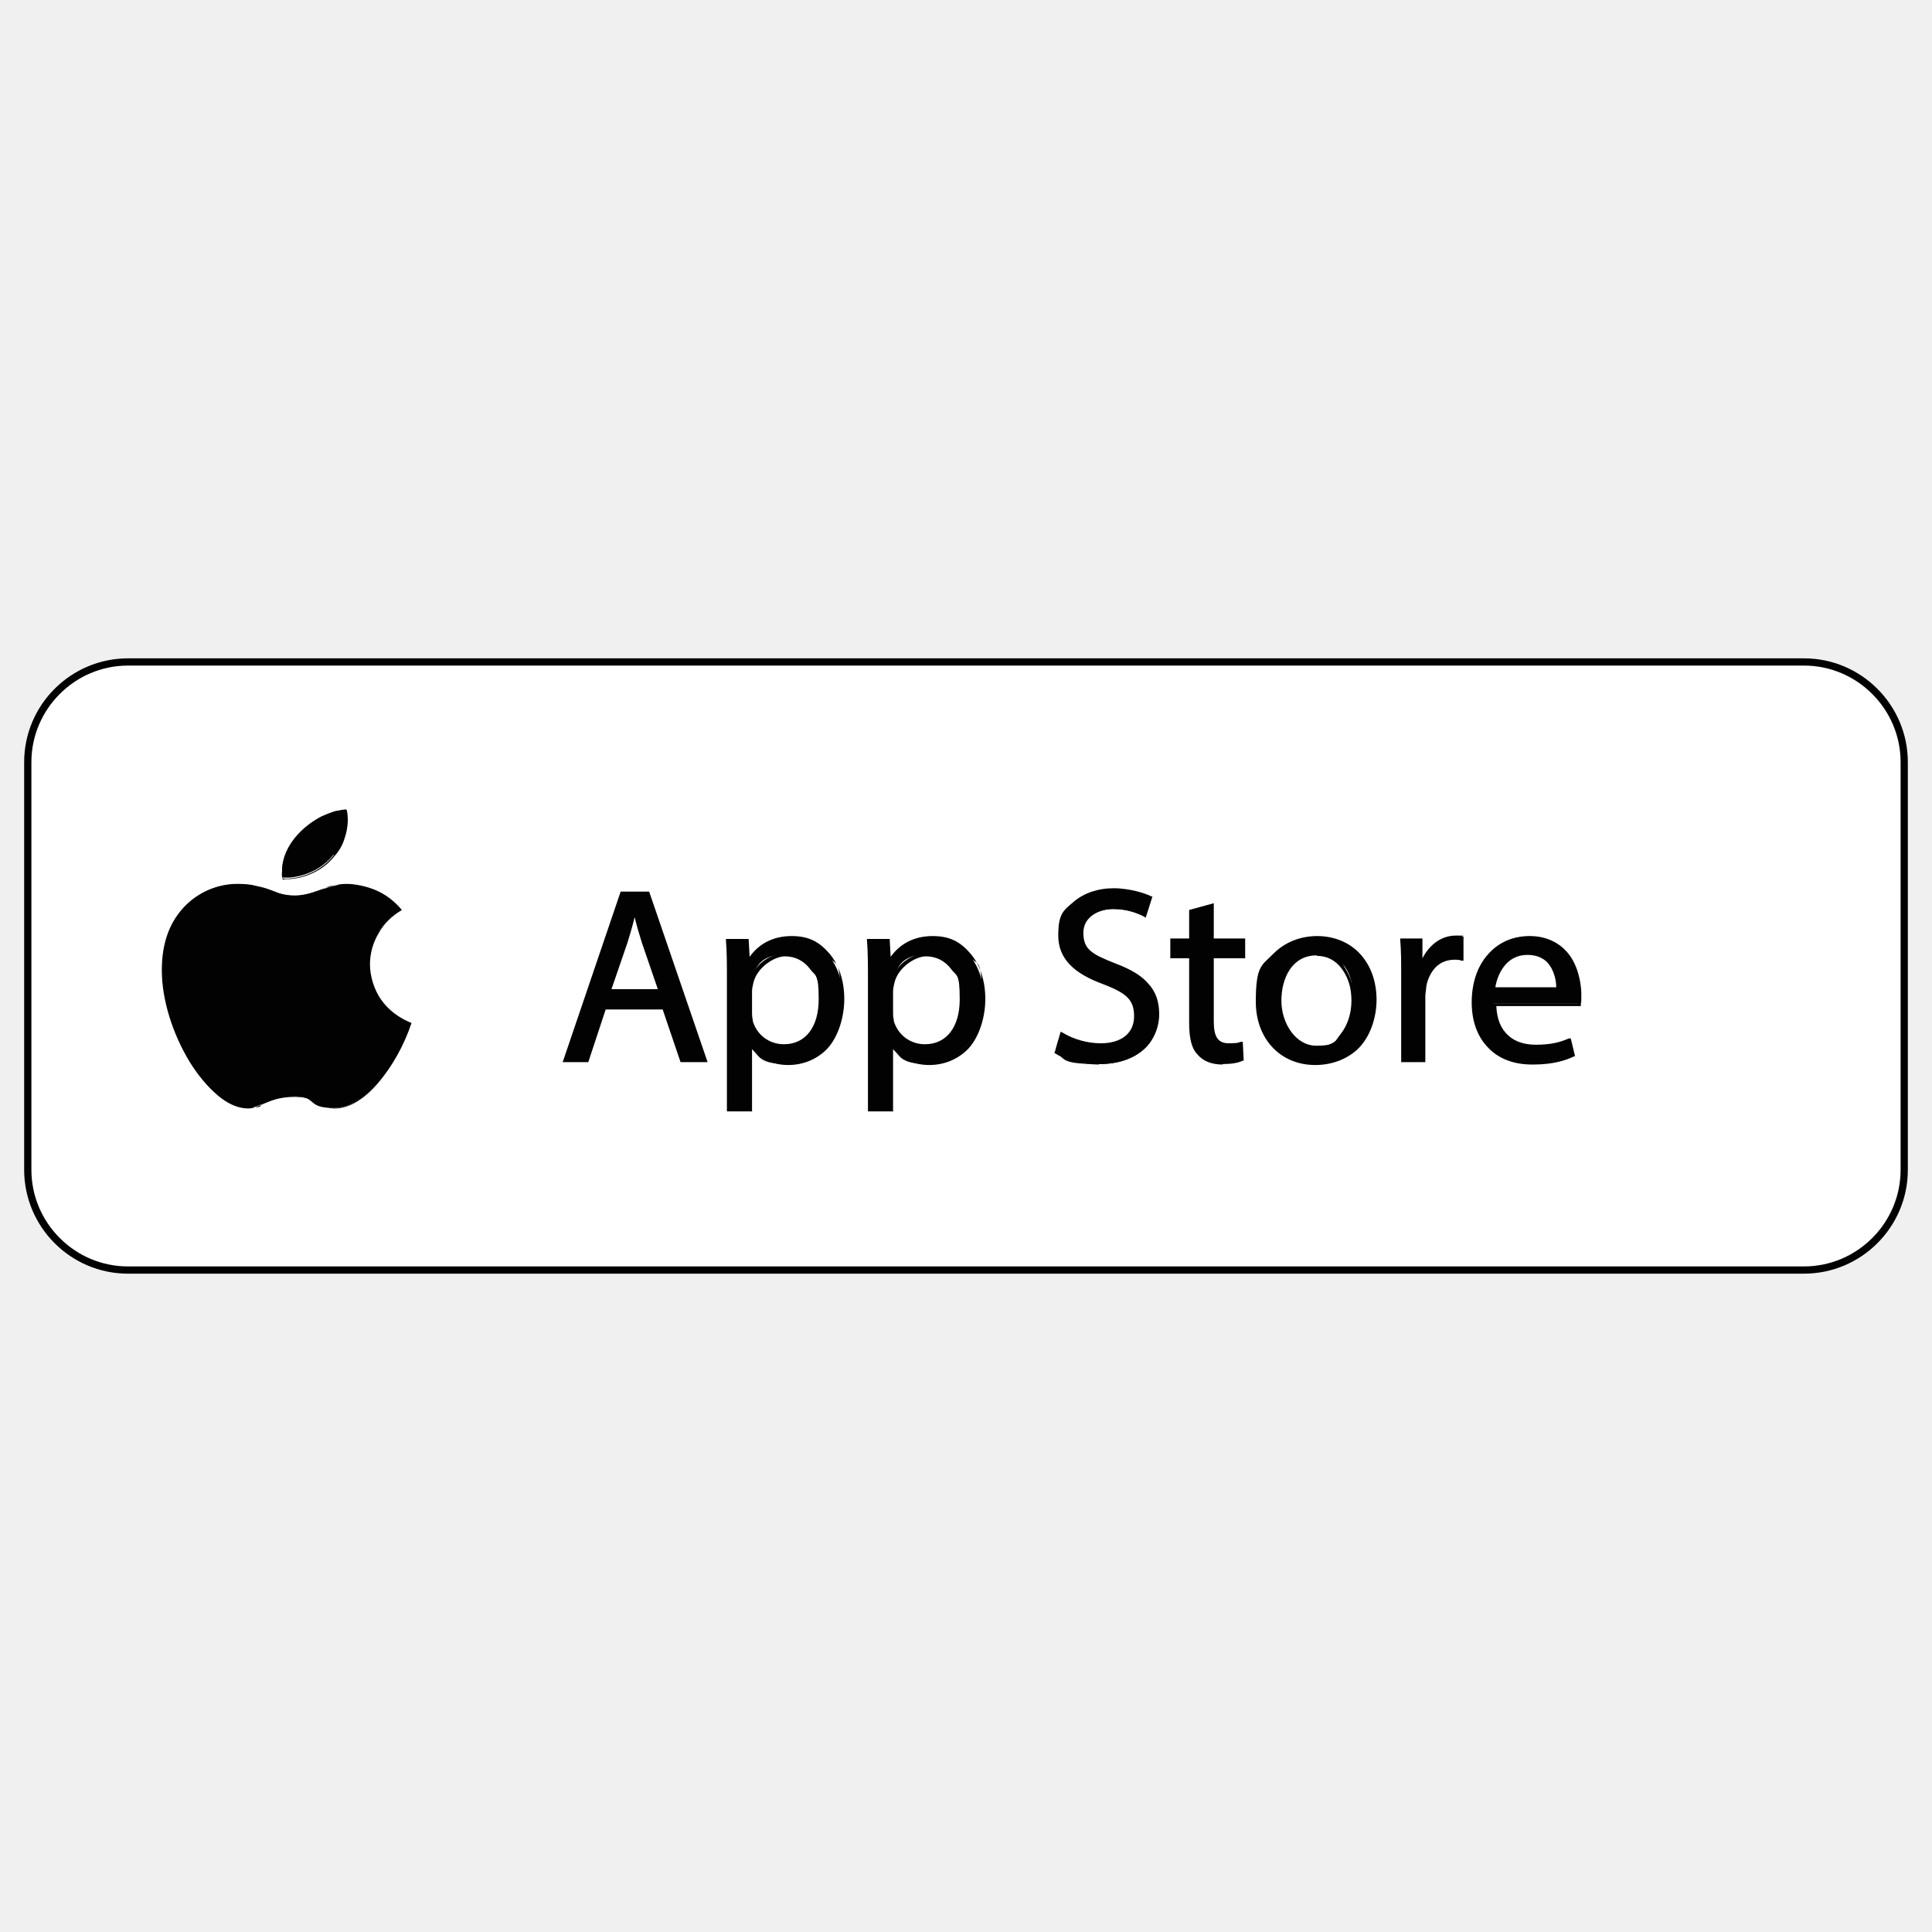
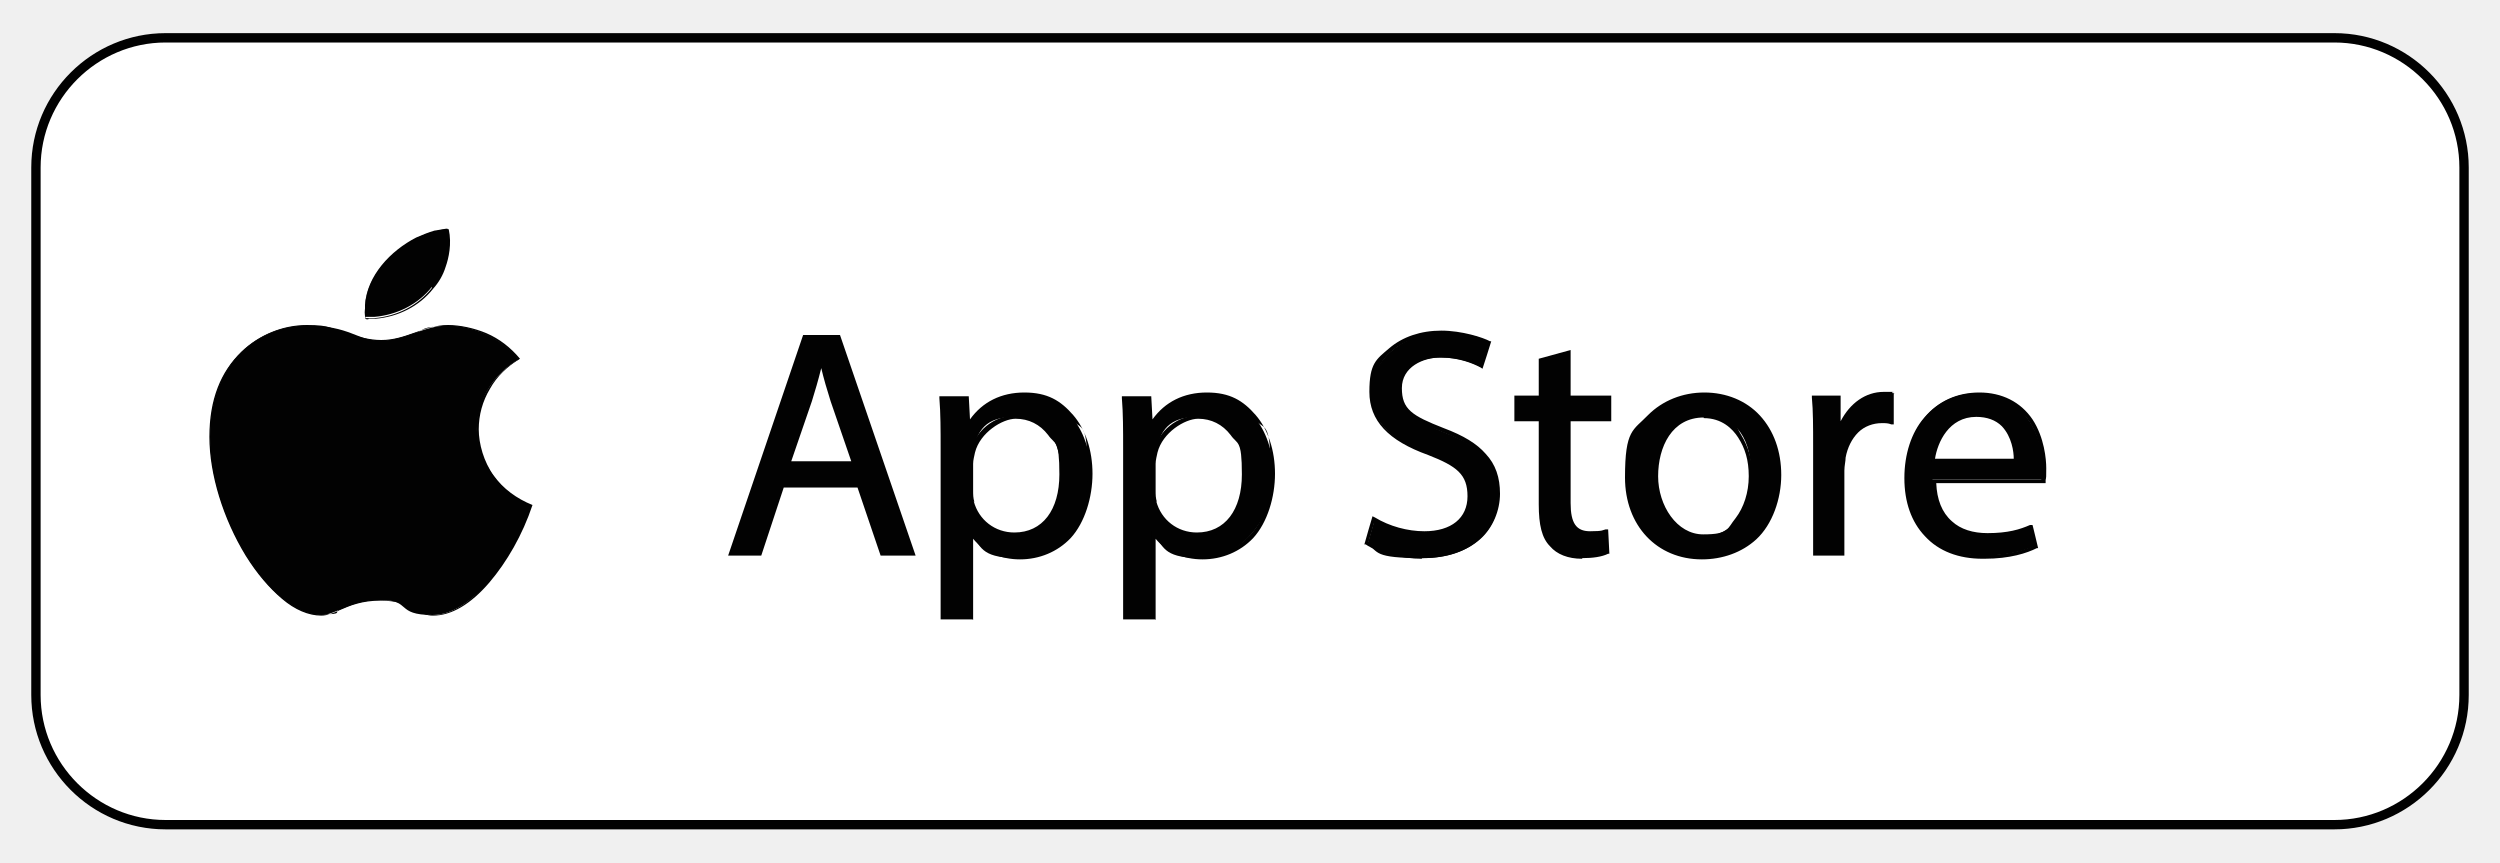
- <svg xmlns="http://www.w3.org/2000/svg" id="Layer_1" version="1.1" viewBox="0 0 400 400">
+ <svg xmlns="http://www.w3.org/2000/svg" id="Layer_1" version="1.1" viewBox="0 131 400 138">
  <defs>
    <style>
      .st0 {
        fill: #010101;
      }

      .st1 {
        fill: #020202;
      }

      .st2 {
        fill: #fff;
      }
    </style>
  </defs>
  <g>
    <rect class="st2" x="5" y="136.3" width="390" height="127.4" rx="21.5" ry="21.5" />
    <path class="st0" d="M373.5,263.7H26.5c-11.9,0-21.5-9.7-21.5-21.5v-84.4c0-11.9,9.7-21.5,21.5-21.5h347c11.9,0,21.5,9.7,21.5,21.5v84.4c0,11.9-9.7,21.5-21.5,21.5ZM26.5,137.8c-11,0-20,9-20,20v84.4c0,11,9,20,20,20h347c11,0,20-9,20-20v-84.4c0-11-9-20-20-20H26.5Z" />
  </g>
  <g>
    <g>
      <g>
        <path class="st1" d="M125.2,208.7l-3.6,10.9h-4.6l11.8-34.7h5.4l11.8,34.7h-4.8l-3.7-10.9h-12.3ZM136.6,205.2l-3.4-10c-.8-2.3-1.3-4.3-1.8-6.3h-.1c-.5,2.1-1.1,4.2-1.8,6.3l-3.4,10h10.5Z" />
        <path class="st1" d="M146.4,219.9h-5.5l-3.7-10.9h-11.8l-3.6,10.9h-5.3l12-35.3h5.9l12.1,35.3h0ZM141.4,219.2h4.1l-11.6-34h-4.9l-11.6,34h4l3.6-10.9h12.8l3.7,10.9h-.1ZM137,205.5h-11.3l3.5-10.5c.6-1.8,1.1-3.8,1.7-6.3v-.2h.7l.2.6c.5,1.9,1,3.8,1.7,5.9l3.5,10.4h0ZM126.6,204.8h9.6l-3.3-9.6c-.6-1.9-1.1-3.6-1.5-5.3-.5,2-1,3.7-1.5,5.3,0,0-3.3,9.6-3.3,9.6Z" />
      </g>
      <g>
        <path class="st1" d="M150.8,202.8c0-3.2-.1-5.8-.2-8.1h4.1l.2,4.3h.1c1.9-3,4.8-4.8,8.9-4.8,6,0,10.6,5.1,10.6,12.7s-5.5,13.4-11.3,13.4-6.2-1.4-7.7-3.9h-.1v13.5h-4.5v-27h-.1ZM155.2,209.4c0,.7.1,1.3.2,1.9.8,3.1,3.6,5.3,6.8,5.3,4.8,0,7.6-3.9,7.6-9.6s-2.6-9.3-7.4-9.3-6,2.2-6.8,5.6c-.2.6-.3,1.2-.3,1.9v4.3h-.1Z" />
        <path class="st1" d="M155.6,230.1h-5.1v-27.3c0-3.1,0-5.6-.2-8.1v-.3h4.7l.2,3.7c2-2.8,5-4.3,8.7-4.3s5.8,1.3,7.8,3.6,3.1,5.7,3.1,9.4-1.2,7.8-3.5,10.3c-2.1,2.2-5,3.4-8.1,3.4s-5.8-1.2-7.5-3.3v13h0ZM151.1,229.4h3.8v-13.5h.6v.2c1.5,2.4,4.3,3.8,7.5,3.8,5.5,0,11-4,11-13.1s-1-6.7-2.9-9c-1.9-2.2-4.4-3.4-7.3-3.4s-6.7,1.6-8.6,4.7v.2h-.7l-.2-4.3h-3.4c.1,2.4.2,4.8.2,7.8v26.6h0ZM162.2,216.9c-3.4,0-6.2-2.2-7.1-5.5h0c-.1-.6-.2-1.2-.2-1.9v-4.3c0-.7.2-1.4.3-1.9.9-3.4,3.8-5.8,7.2-5.8s4.4,1,5.8,2.9c1.3,1.7,2,4.1,2,6.7s-.7,5.4-2.1,7.2c-1.4,1.8-3.4,2.8-5.8,2.8v-.2ZM155.8,211.2c.8,3,3.4,5,6.5,5,4.5,0,7.2-3.6,7.2-9.3s-.7-4.7-1.8-6.3c-1.3-1.7-3.1-2.6-5.2-2.6s-5.7,2.2-6.5,5.4c-.1.5-.3,1.2-.3,1.8v4.3c0,.6,0,1.2.2,1.8h0Z" />
      </g>
      <g>
        <path class="st1" d="M180,202.8c0-3.2-.1-5.8-.2-8.1h4.1l.2,4.3h.1c1.9-3,4.8-4.8,8.9-4.8,6,0,10.6,5.1,10.6,12.7s-5.5,13.4-11.3,13.4-6.2-1.4-7.7-3.9h-.1v13.5h-4.5v-27h-.1ZM184.5,209.4c0,.7.1,1.3.2,1.9.8,3.1,3.6,5.3,6.8,5.3,4.8,0,7.6-3.9,7.6-9.6s-2.6-9.3-7.4-9.3-6,2.2-6.8,5.6c-.2.6-.3,1.2-.3,1.9v4.3h-.1Z" />
        <path class="st1" d="M184.8,230.1h-5.1v-27.3c0-3.1,0-5.6-.2-8.1v-.3h4.7l.2,3.7c2-2.8,5-4.3,8.7-4.3s5.8,1.3,7.8,3.6,3.1,5.7,3.1,9.4-1.2,7.8-3.5,10.3c-2.1,2.2-5,3.4-8.1,3.4s-5.8-1.2-7.5-3.3v13h0ZM180.4,229.4h3.8v-13.5h.6v.2c1.5,2.4,4.3,3.8,7.5,3.8,5.5,0,11-4,11-13.1s-1-6.7-2.9-9c-1.9-2.2-4.4-3.4-7.3-3.4s-6.7,1.6-8.6,4.7v.2h-.7l-.2-4.3h-3.4c.1,2.4.2,4.8.2,7.8v26.6h0ZM191.5,216.9c-3.4,0-6.2-2.2-7.1-5.5h0c-.1-.6-.2-1.2-.2-1.9v-4.3c0-.7.2-1.4.3-1.9.9-3.4,3.8-5.8,7.2-5.8s4.4,1,5.8,2.9c1.3,1.7,2,4.1,2,6.7s-.7,5.4-2.1,7.2c-1.4,1.8-3.4,2.8-5.8,2.8v-.2ZM185,211.2c.8,3,3.4,5,6.5,5,4.5,0,7.2-3.6,7.2-9.3s-.7-4.7-1.8-6.3c-1.3-1.7-3.1-2.6-5.2-2.6s-5.7,2.2-6.5,5.4c-.1.5-.3,1.2-.3,1.8v4.3c0,.6,0,1.2.2,1.8h0Z" />
      </g>
      <g>
        <path class="st1" d="M219.8,214.1c2,1.2,4.9,2.3,8,2.3,4.6,0,7.3-2.4,7.3-5.9s-1.9-5.1-6.5-6.9c-5.7-2-9.2-4.9-9.2-9.8s4.5-9.4,11.2-9.4,6.1.8,7.7,1.7l-1.2,3.7c-1.1-.6-3.4-1.6-6.6-1.6-4.7,0-6.5,2.8-6.5,5.2s2.1,4.8,6.9,6.7c5.9,2.3,8.9,5.1,8.9,10.2s-4,10-12.1,10-7-1-8.9-2.2l1.1-3.8v-.2Z" />
        <path class="st1" d="M227.5,220.4c-3.3,0-7.1-1-9-2.3h-.2c0-.1,1.3-4.5,1.3-4.5l.4.2c2.3,1.4,5.2,2.2,7.9,2.2,4.3,0,6.9-2.1,6.9-5.6s-1.7-4.8-6.3-6.6c-6.4-2.3-9.4-5.5-9.4-10.1s1.1-5.2,3.2-7c2.1-1.8,5-2.8,8.3-2.8s6.7,1.1,7.8,1.7h.2c0,.1-1.4,4.4-1.4,4.4l-.3-.2c-1.3-.7-3.6-1.6-6.4-1.6s-6.2,1.5-6.2,4.9,1.6,4.4,6.7,6.4c3.2,1.2,5.3,2.5,6.7,4.1,1.6,1.7,2.3,3.8,2.3,6.4s-1.1,5.4-3.1,7.2c-2.2,2-5.4,3.1-9.4,3.1h0ZM219,217.7c1.9,1.2,5.4,2,8.5,2s6.8-1,8.9-2.9c1.9-1.7,2.9-4.1,2.9-6.8,0-4.7-2.5-7.5-8.6-9.9-4.6-1.8-7.1-3.4-7.1-7s.6-2.7,1.6-3.7,3-1.8,5.3-1.8,5,.8,6.4,1.5l1-3c-1.2-.6-3.5-1.5-7.3-1.5-6.4,0-10.9,3.7-10.9,9.1s2.8,7.4,8.9,9.5c2.5,1,4.1,1.9,5.1,3,1.1,1.1,1.6,2.5,1.6,4.2,0,3.8-3,6.2-7.6,6.2s-5.5-.8-7.8-2.1l-.9,3.1h0Z" />
      </g>
      <g>
        <path class="st1" d="M250.9,187.5v7.2h6.5v3.4h-6.5v13.4c0,3.1.9,4.8,3.4,4.8s2.1-.2,2.6-.3l.2,3.4c-.9.4-2.3.6-4,.6s-3.8-.7-4.9-1.9c-1.3-1.3-1.7-3.6-1.7-6.5v-13.6h-3.9v-3.4h3.9v-6l4.4-1.2h0Z" />
        <path class="st1" d="M253.1,220.4c-2.2,0-4-.7-5.1-2-1.3-1.3-1.8-3.4-1.8-6.7v-13.3h-3.9v-4.1h3.9v-5.9l5.1-1.4v7.3h6.5v4.1h-6.5v13.1c0,3.2.9,4.5,3.1,4.5s2-.2,2.5-.3h.4c0-.1.2,3.9.2,3.9h-.2c-1,.5-2.5.7-4.1.7h0ZM243,197.8h3.9v13.9c0,3.1.5,5.1,1.7,6.3h0c1,1.2,2.6,1.8,4.6,1.8s2.8-.2,3.7-.5l-.2-2.8c-.5.1-1.3.2-2.3.2-3.3,0-3.7-2.9-3.7-5.2v-13.8h6.5v-2.8h-6.5v-7.1l-3.8,1v6h-3.9v3Z" />
      </g>
      <g>
        <path class="st1" d="M284.7,206.9c0,9.2-6.4,13.2-12.4,13.2s-11.9-4.9-11.9-12.8,5.5-13.2,12.4-13.2,12,5.2,12,12.8h-.1ZM265,207.2c0,5.5,3.1,9.6,7.6,9.6s7.6-4.1,7.6-9.7-2.1-9.6-7.5-9.6-7.7,4.9-7.7,9.7Z" />
        <path class="st1" d="M272.3,220.5c-7.2,0-12.3-5.4-12.3-13.1s1.3-7.5,3.7-10c2.3-2.3,5.5-3.6,9-3.6s6.7,1.3,8.9,3.7c2.2,2.4,3.4,5.7,3.4,9.5s-1.4,7.9-4,10.3c-2.3,2.1-5.4,3.2-8.7,3.2h0ZM272.7,194.4c-3.4,0-6.4,1.2-8.5,3.4-2.3,2.3-3.5,5.6-3.5,9.5s1.2,6.9,3.4,9.1c2.1,2.2,5,3.4,8.3,3.4s6.1-1.1,8.2-3.1c2.5-2.3,3.8-5.7,3.8-9.8,0-7.5-4.7-12.5-11.7-12.5h0ZM272.5,217.1c-2.2,0-4.3-1-5.7-2.9-1.4-1.8-2.2-4.3-2.2-7,0-5,2.5-10,8-10s4.6,1.2,6,3.4c1.1,1.8,1.8,4.1,1.8,6.5s-.8,5.3-2.2,7.1c-1.4,1.8-3.5,2.9-5.7,2.9h0ZM272.6,197.8c-5.1,0-7.3,4.7-7.3,9.4s3,9.3,7.2,9.3,3.8-.9,5.2-2.6c1.3-1.7,2.1-4.1,2.1-6.7s-.6-4.5-1.7-6.2c-.9-1.4-2.6-3.1-5.5-3.1h0Z" />
      </g>
      <g>
        <path class="st1" d="M290.4,202.4c0-2.9,0-5.5-.2-7.8h4l.2,4.9h.2c1.1-3.3,3.9-5.5,6.9-5.5s.9,0,1.3.2v4.3c-.5-.1-.9-.2-1.5-.2-3.2,0-5.5,2.4-6.1,5.8-.1.6-.2,1.3-.2,2.1v13.3h-4.5v-17.1h0Z" />
        <path class="st1" d="M295.2,219.9h-5.1v-17.5c0-3.2,0-5.6-.2-7.8v-.3h4.6v4.1c1.5-2.9,4-4.7,6.9-4.7s.9,0,1.4.2h.2v5h-.4c-.5-.2-.9-.2-1.5-.2-1.4,0-2.8.5-3.8,1.5s-1.7,2.4-2,4c0,.6-.2,1.3-.2,2.1v13.6h.1ZM290.8,219.2h3.8v-13c0-.8.1-1.5.2-2.2.7-3.7,3.2-6.1,6.4-6.1s.8,0,1.2,0v-3.6h-1c-2.9,0-5.5,2.1-6.6,5.2v.2h-.8l-.2-4.9h-3.3c.1,2.1.2,4.4.2,7.5v16.8h0Z" />
      </g>
      <g>
        <path class="st1" d="M309.3,207.9c.1,6.1,4,8.6,8.5,8.6s5.2-.6,6.9-1.3l.8,3.2c-1.6.7-4.3,1.5-8.3,1.5-7.7,0-12.3-5-12.3-12.6s4.4-13.4,11.7-13.4,10.3,7.2,10.3,11.7-.1,1.6-.2,2.1h-17.5v.2ZM322.6,204.7c0-2.9-1.2-7.4-6.3-7.4s-6.6,4.2-6.9,7.4h13.2,0Z" />
        <path class="st1" d="M317.2,220.4c-3.8,0-7-1.2-9.2-3.6-2.2-2.3-3.3-5.5-3.3-9.3s1.1-7.3,3.2-9.7c2.2-2.6,5.2-4,8.8-4s6.6,1.5,8.5,4.3c1.9,2.9,2.2,6.4,2.2,7.8s0,1.5-.1,1.9v.5h-17.5c.1,2.6.9,4.7,2.5,6.1,1.4,1.3,3.4,1.9,5.7,1.9,3.3,0,5.2-.6,6.8-1.3h.4c0-.1.9,3.7.9,3.7h-.2c-1.6.8-4.3,1.7-8.4,1.7h-.3ZM316.6,194.4c-3.4,0-6.3,1.3-8.3,3.8-2,2.4-3,5.7-3,9.3s1.1,6.7,3.2,8.9,5.1,3.4,8.8,3.4,6.3-.7,7.9-1.4l-.6-2.6c-1.5.6-3.5,1.2-6.7,1.2s-4.6-.7-6.1-2.1c-1.8-1.6-2.7-3.9-2.7-6.9v-.3h17.5c0-.5.1-1.1.1-1.8,0-1.3-.2-4.6-2-7.4-1.8-2.7-4.4-4-7.9-4h-.2ZM322.9,205h-13.9v-.4c.5-3.8,2.9-7.6,7.3-7.6s3.4.6,4.5,1.7c2,2,2.1,5.1,2.1,5.9v.3h0ZM309.7,204.4h12.5c0-1.1-.3-3.5-1.9-5.2-1-1-2.4-1.5-4.1-1.5-4.4,0-6.2,4.1-6.6,6.7h.1Z" />
      </g>
    </g>
    <g>
      <g>
        <path class="st1" d="M85,211.9c-3.2,9.3-9.8,17.5-15.8,17.5s-3.3-2.4-8.3-2.4-7.1,2.4-9.5,2.4c-8.3,0-17.8-16-17.8-28.5s8.3-17.8,15.4-17.8,8,2.4,11.9,2.4,6.9-2.4,10.7-2.4,8.4,1.7,11.4,5.4c-4,2.3-6.7,6.5-6.7,11.2s3.6,10.3,8.7,12.2h0Z" />
        <path class="st1" d="M69.2,229.5c-1,0-1.7-.4-2.6-.9-1.2-.7-2.7-1.5-5.7-1.5s-4.9.8-6.5,1.5c-1.1.5-2,.9-3,.9-2,0-4.2-.9-6.3-2.7-2-1.7-4-4-5.8-6.9-3.6-5.9-5.8-13-5.8-19s1.8-10.4,5.1-13.6c2.8-2.7,6.6-4.3,10.5-4.3s3.9.6,5.9,1.2c2,.6,4,1.2,6,1.2s3.7-.6,5.4-1.2c1.7-.6,3.4-1.2,5.3-1.2s4.2.5,6.1,1.3c2.1.9,3.9,2.3,5.4,4.1h0c-2,1.2-3.7,2.8-4.8,4.8-1.2,2-1.8,4.2-1.8,6.5s.8,5.2,2.4,7.4c1.5,2.1,3.7,3.7,6.2,4.7h0c-1.6,4.8-4.1,9.1-6.9,12.4-3,3.5-6.1,5.3-9,5.3h0ZM60.9,227c3,0,4.5.8,5.8,1.5.8.5,1.6.9,2.5.9,2.8,0,5.9-1.8,8.8-5.3,2.8-3.2,5.2-7.5,6.8-12.1-2.5-1-4.6-2.6-6.2-4.7-1.6-2.2-2.4-4.8-2.4-7.5s.6-4.6,1.9-6.6c1.2-1.9,2.8-3.5,4.8-4.7-2.8-3.3-6.9-5.3-11.3-5.3s-3.6.6-5.3,1.2c-1.7.6-3.4,1.2-5.4,1.2s-4-.6-6-1.2c-1.9-.6-4-1.2-5.9-1.2-3.8,0-7.6,1.5-10.3,4.2-3.3,3.2-5,7.9-5,13.5s2.2,13,5.8,18.9c3.7,6,8.1,9.5,11.9,9.5s1.9-.4,3-.9c1.6-.7,3.5-1.5,6.5-1.5h0Z" />
      </g>
      <g>
        <path class="st1" d="M69.2,177.1c.8-1,1.5-2.2,1.9-3.5.7-1.9.9-4,.5-6,0-.1-1.9.3-2.1.3-1,.3-2,.7-2.9,1.1-4.1,2.1-7.9,6.1-8.2,10.8,0,.6,0,1.3,0,1.9h1.5c3.6-.3,7-2,9.2-4.8v.2Z" />
        <path class="st1" d="M58.9,182.1q-.4,0-.4-.1c-.2-.7-.2-1.4,0-2,0-2.2,1.1-4.5,2.7-6.5,1.4-1.8,3.4-3.3,5.5-4.4,1-.5,2-.9,3-1.1,0,0,1.9-.5,2.1-.3h0c.5,2.3,0,4.6-.5,6-.4,1.3-1.1,2.5-2,3.5h0c-2.2,2.8-5.6,4.5-9.2,4.8h-1.1ZM58.6,181.9h1.3c3.6-.3,6.9-2,9.1-4.7h0c.8-1.1,1.5-2.2,1.9-3.5.5-1.4,1-3.6.5-5.9-.3,0-1.7.3-2,.4-1,.3-2,.7-2.9,1.1-2.1,1.1-4.1,2.6-5.5,4.4-1.6,2-2.5,4.2-2.6,6.4,0,.5,0,1.2,0,1.9h0Z" />
      </g>
    </g>
  </g>
</svg>
